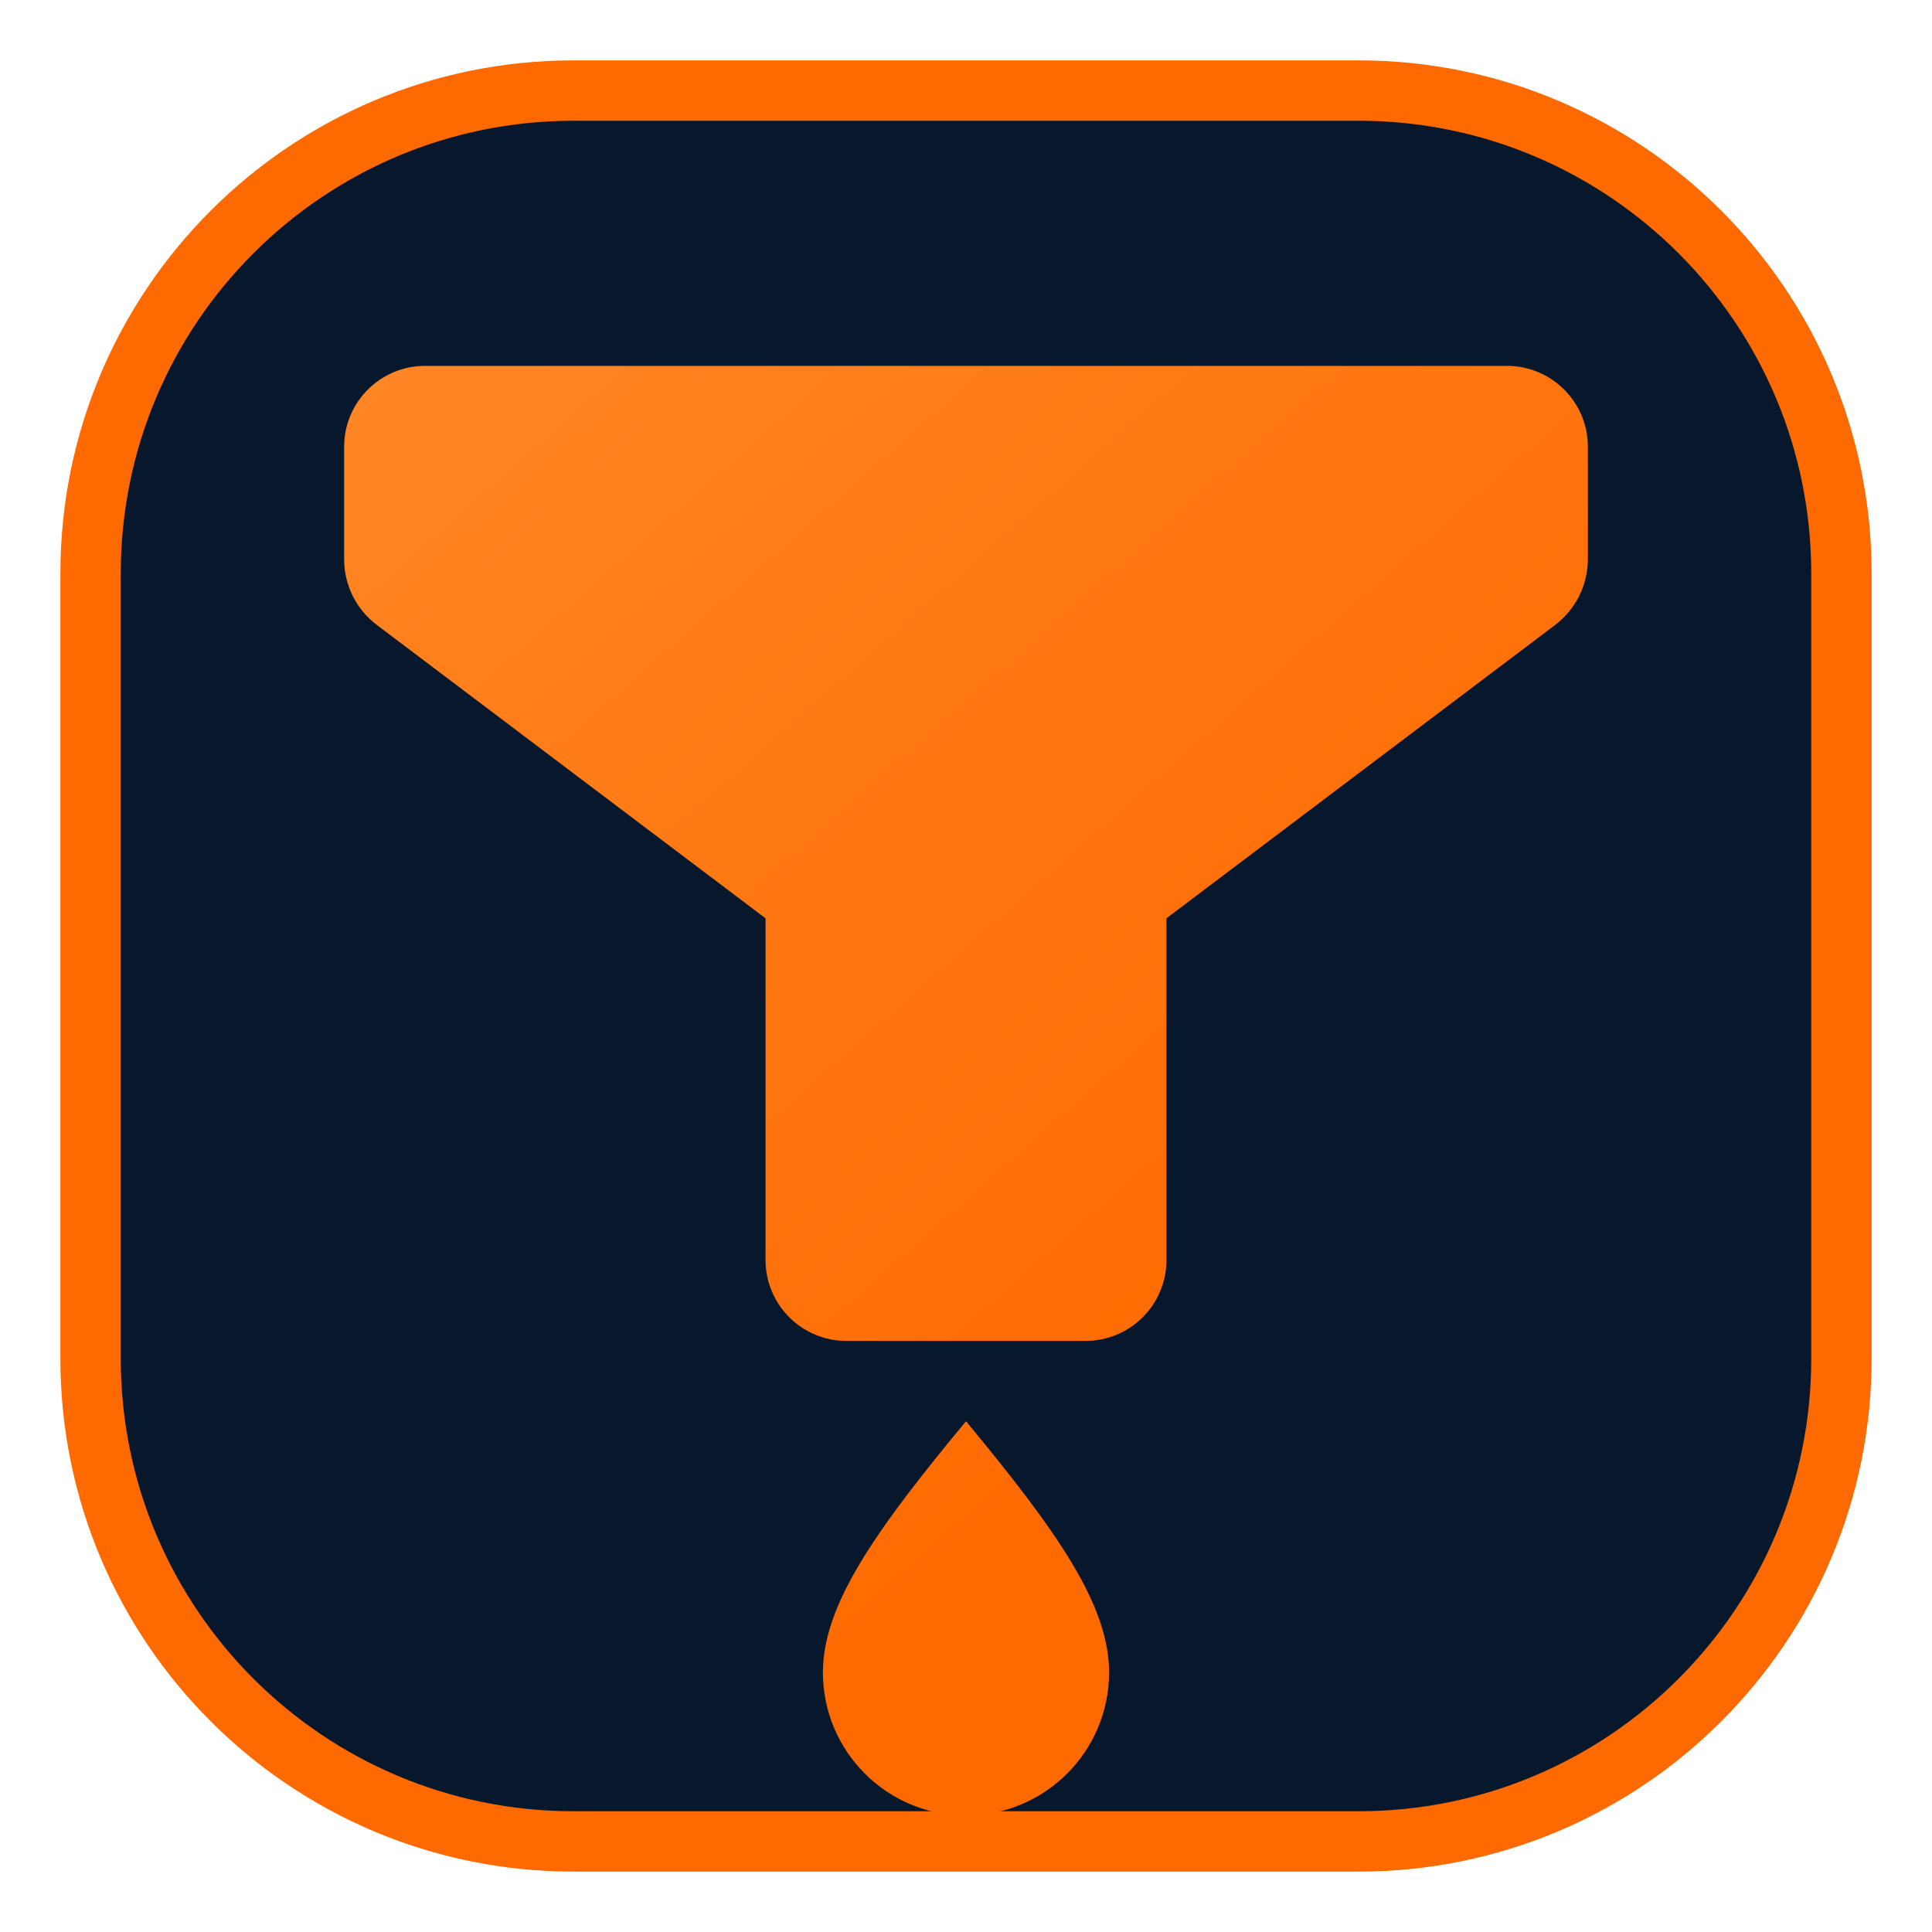
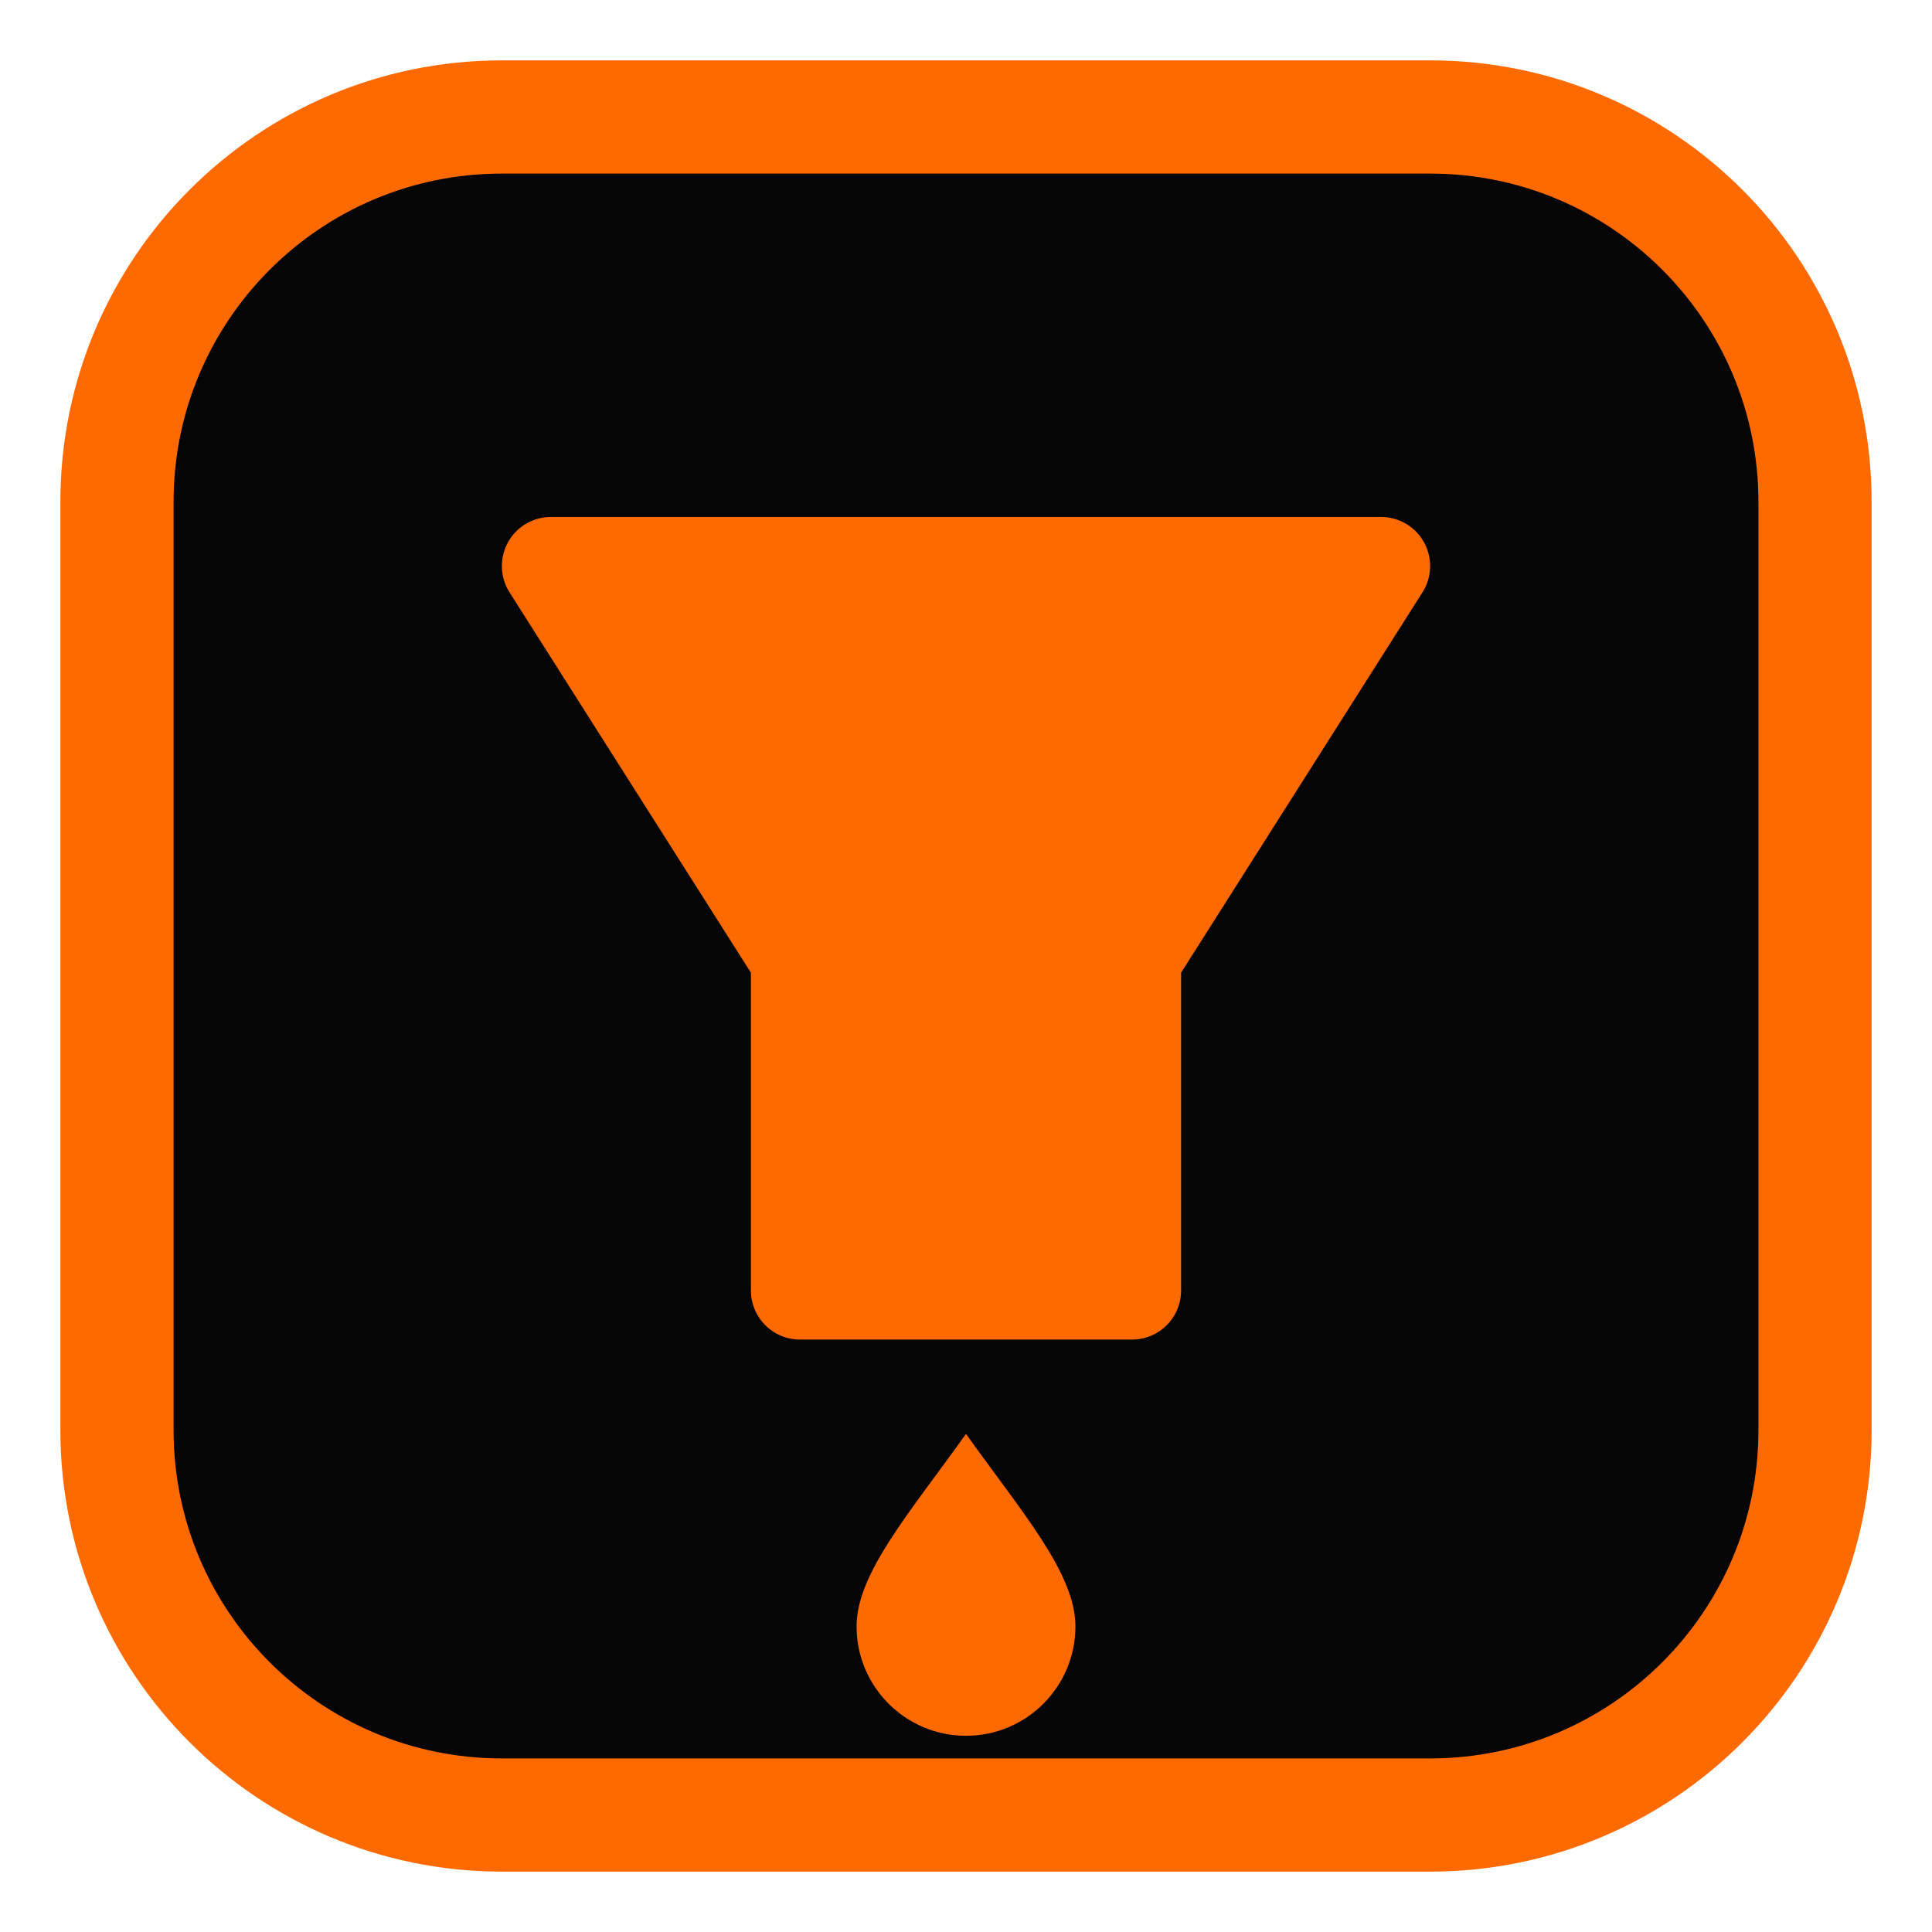
- <svg xmlns="http://www.w3.org/2000/svg" width="32" height="32" viewBox="0 0 32 32" fill="none">
-   <defs>
-     <linearGradient id="tuveloz-orange" x1="5" y1="3" x2="28" y2="29" gradientUnits="userSpaceOnUse">
-       <stop stop-color="#FF8A2A" />
-       <stop offset="0.72" stop-color="#FF6A00" />
-     </linearGradient>
-   </defs>
-   <rect x="1.5" y="1.5" width="29" height="29" rx="8" fill="#07182D" stroke="#FF6A00" />
-   <path d="M5.7 7.4c0-.74.6-1.34 1.34-1.34h17.92c.74 0 1.34.6 1.34 1.34v1.86c0 .43-.2.83-.54 1.09l-6.44 4.86v5.66c0 .74-.6 1.34-1.34 1.34h-3.96c-.74 0-1.34-.6-1.34-1.34v-5.66l-6.44-4.86a1.36 1.36 0 0 1-.54-1.09V7.4Z" fill="url(#tuveloz-orange)" />
-   <path d="M16 23.54c-1.5 1.81-2.37 3.04-2.37 4.16a2.37 2.37 0 0 0 4.74 0c0-1.12-.87-2.35-2.37-4.16Z" fill="url(#tuveloz-orange)" />
+ <svg xmlns="http://www.w3.org/2000/svg" width="512" height="512" viewBox="0 0 512 512" fill="none">
+   <rect x="31" y="31" width="450" height="450" rx="102" fill="#050505" stroke="#FF6A00" stroke-width="30" />
+   <path d="M146 150 L366 150 L300 254 L300 342 L212 342 L212 254 Z" fill="#FF6A00" stroke="#FF6A00" stroke-width="26" stroke-linejoin="round" />
+   <path d="M256 380 C241 401 227 417 227 431 A29 29 0 0 0 285 431 C285 417 271 401 256 380 Z" fill="#FF6A00" />
</svg>
